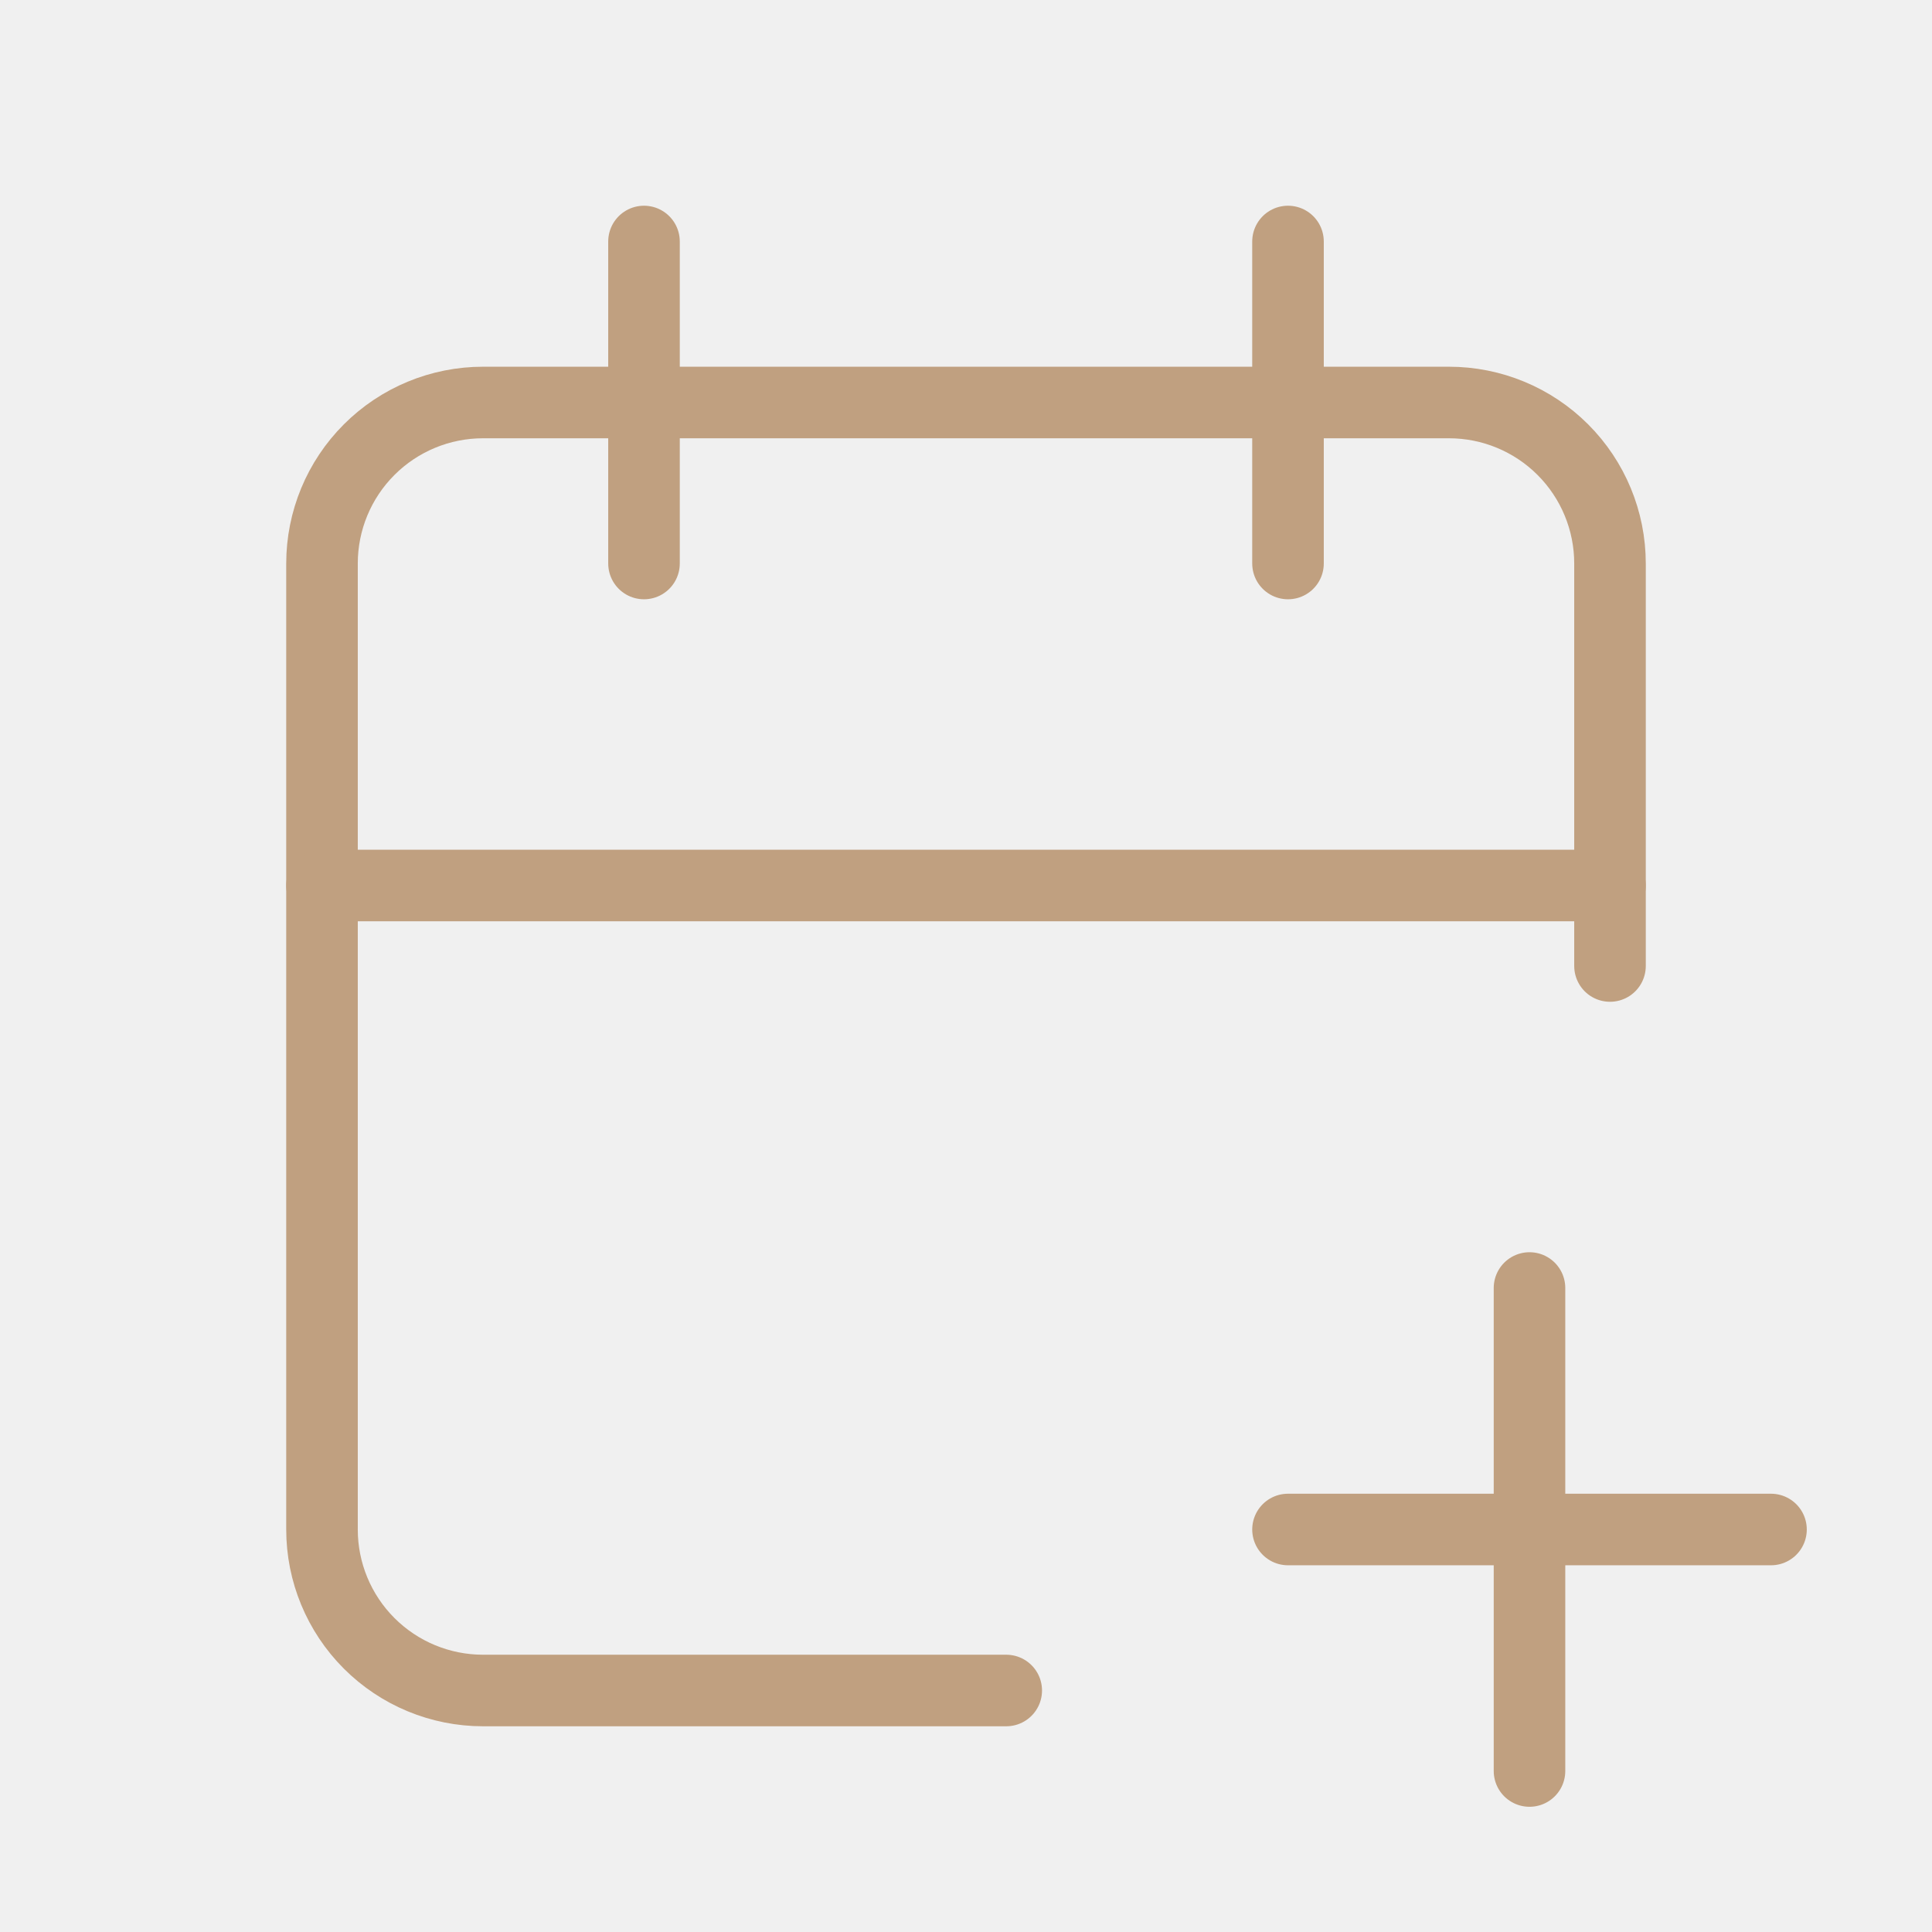
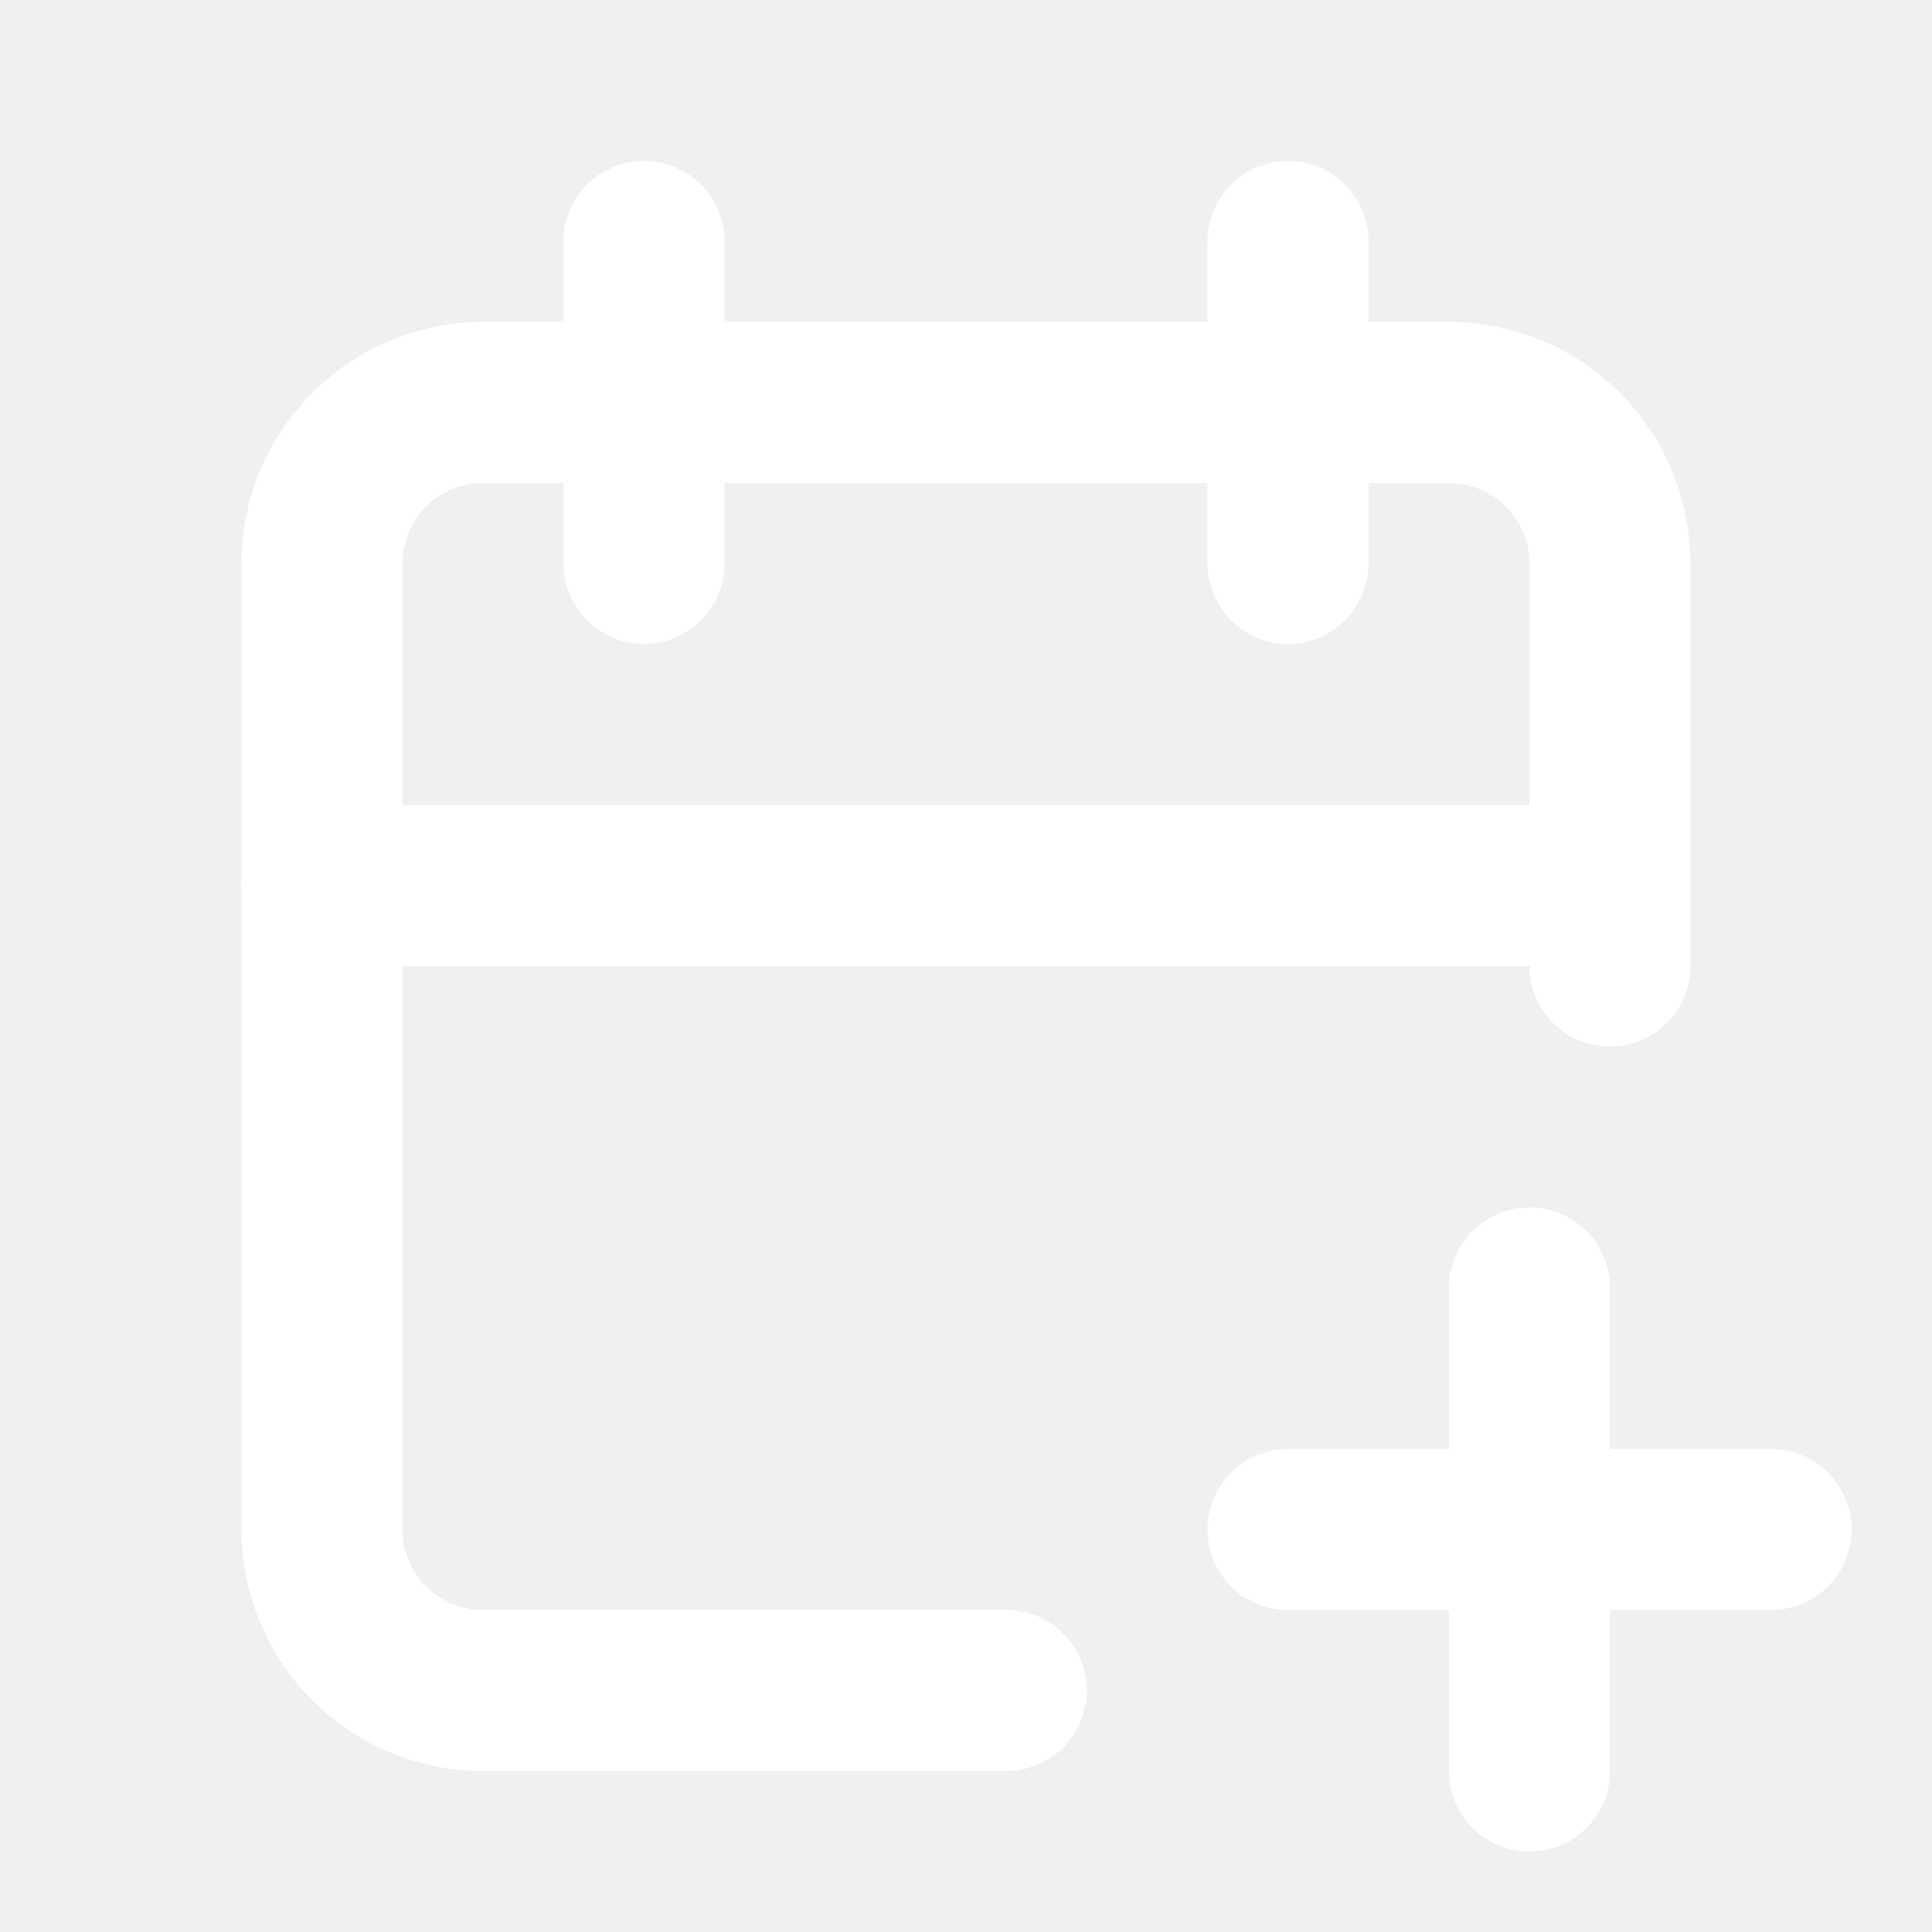
- <svg xmlns="http://www.w3.org/2000/svg" width="135" height="135" viewBox="0 0 135 135" fill="none">
-   <g clip-path="url(#clip0_204_322)">
-     <path d="M70.312 118.125H33.75C30.766 118.125 27.905 116.94 25.795 114.83C23.685 112.72 22.5 109.859 22.5 106.875V39.375C22.5 36.391 23.685 33.53 25.795 31.42C27.905 29.31 30.766 28.125 33.75 28.125H101.25C104.234 28.125 107.095 29.31 109.205 31.42C111.315 33.53 112.5 36.391 112.5 39.375V67.5" stroke="#C0A080" stroke-width="5" stroke-linecap="round" stroke-linejoin="round" />
-     <path d="M90 16.875V39.375" stroke="#C0A080" stroke-width="5" stroke-linecap="round" stroke-linejoin="round" />
-     <path d="M45 16.875V39.375" stroke="#C0A080" stroke-width="5" stroke-linecap="round" stroke-linejoin="round" />
-     <path d="M22.5 61.875H112.5" stroke="#C0A080" stroke-width="5" stroke-linecap="round" stroke-linejoin="round" />
-     <path d="M90 106.875H123.75" stroke="#C0A080" stroke-width="5" stroke-linecap="round" stroke-linejoin="round" />
-     <path d="M106.875 90V123.75" stroke="#C0A080" stroke-width="5" stroke-linecap="round" stroke-linejoin="round" />
+ <svg xmlns="http://www.w3.org/2000/svg" width="24" height="24" viewBox="0 0 24 24" fill="none">
+   <g clip-path="url(#clip0_802_80409)">
+     <path d="M12.5 21H6C5.47 21 4.961 20.789 4.586 20.414C4.211 20.039 4 19.53 4 19V7C4 6.47 4.211 5.961 4.586 5.586C4.961 5.211 5.47 5 6 5H18C18.53 5 19.039 5.211 19.414 5.586C19.789 5.961 20 6.47 20 7V12" stroke="white" stroke-width="2" stroke-linecap="round" stroke-linejoin="round" />
+     <path d="M16 3V7" stroke="white" stroke-width="2" stroke-linecap="round" stroke-linejoin="round" />
+     <path d="M8 3V7" stroke="white" stroke-width="2" stroke-linecap="round" stroke-linejoin="round" />
+     <path d="M4 11H20" stroke="white" stroke-width="2" stroke-linecap="round" stroke-linejoin="round" />
+     <path d="M16 19H22" stroke="white" stroke-width="2" stroke-linecap="round" stroke-linejoin="round" />
+     <path d="M19 16V22" stroke="white" stroke-width="2" stroke-linecap="round" stroke-linejoin="round" />
  </g>
  <defs>
-     <clipPath id="clip0_204_322">
-       <rect width="135" height="135" fill="white" />
+     <clipPath id="clip0_802_80409">
+       <rect width="24" height="24" fill="white" />
    </clipPath>
  </defs>
</svg>
